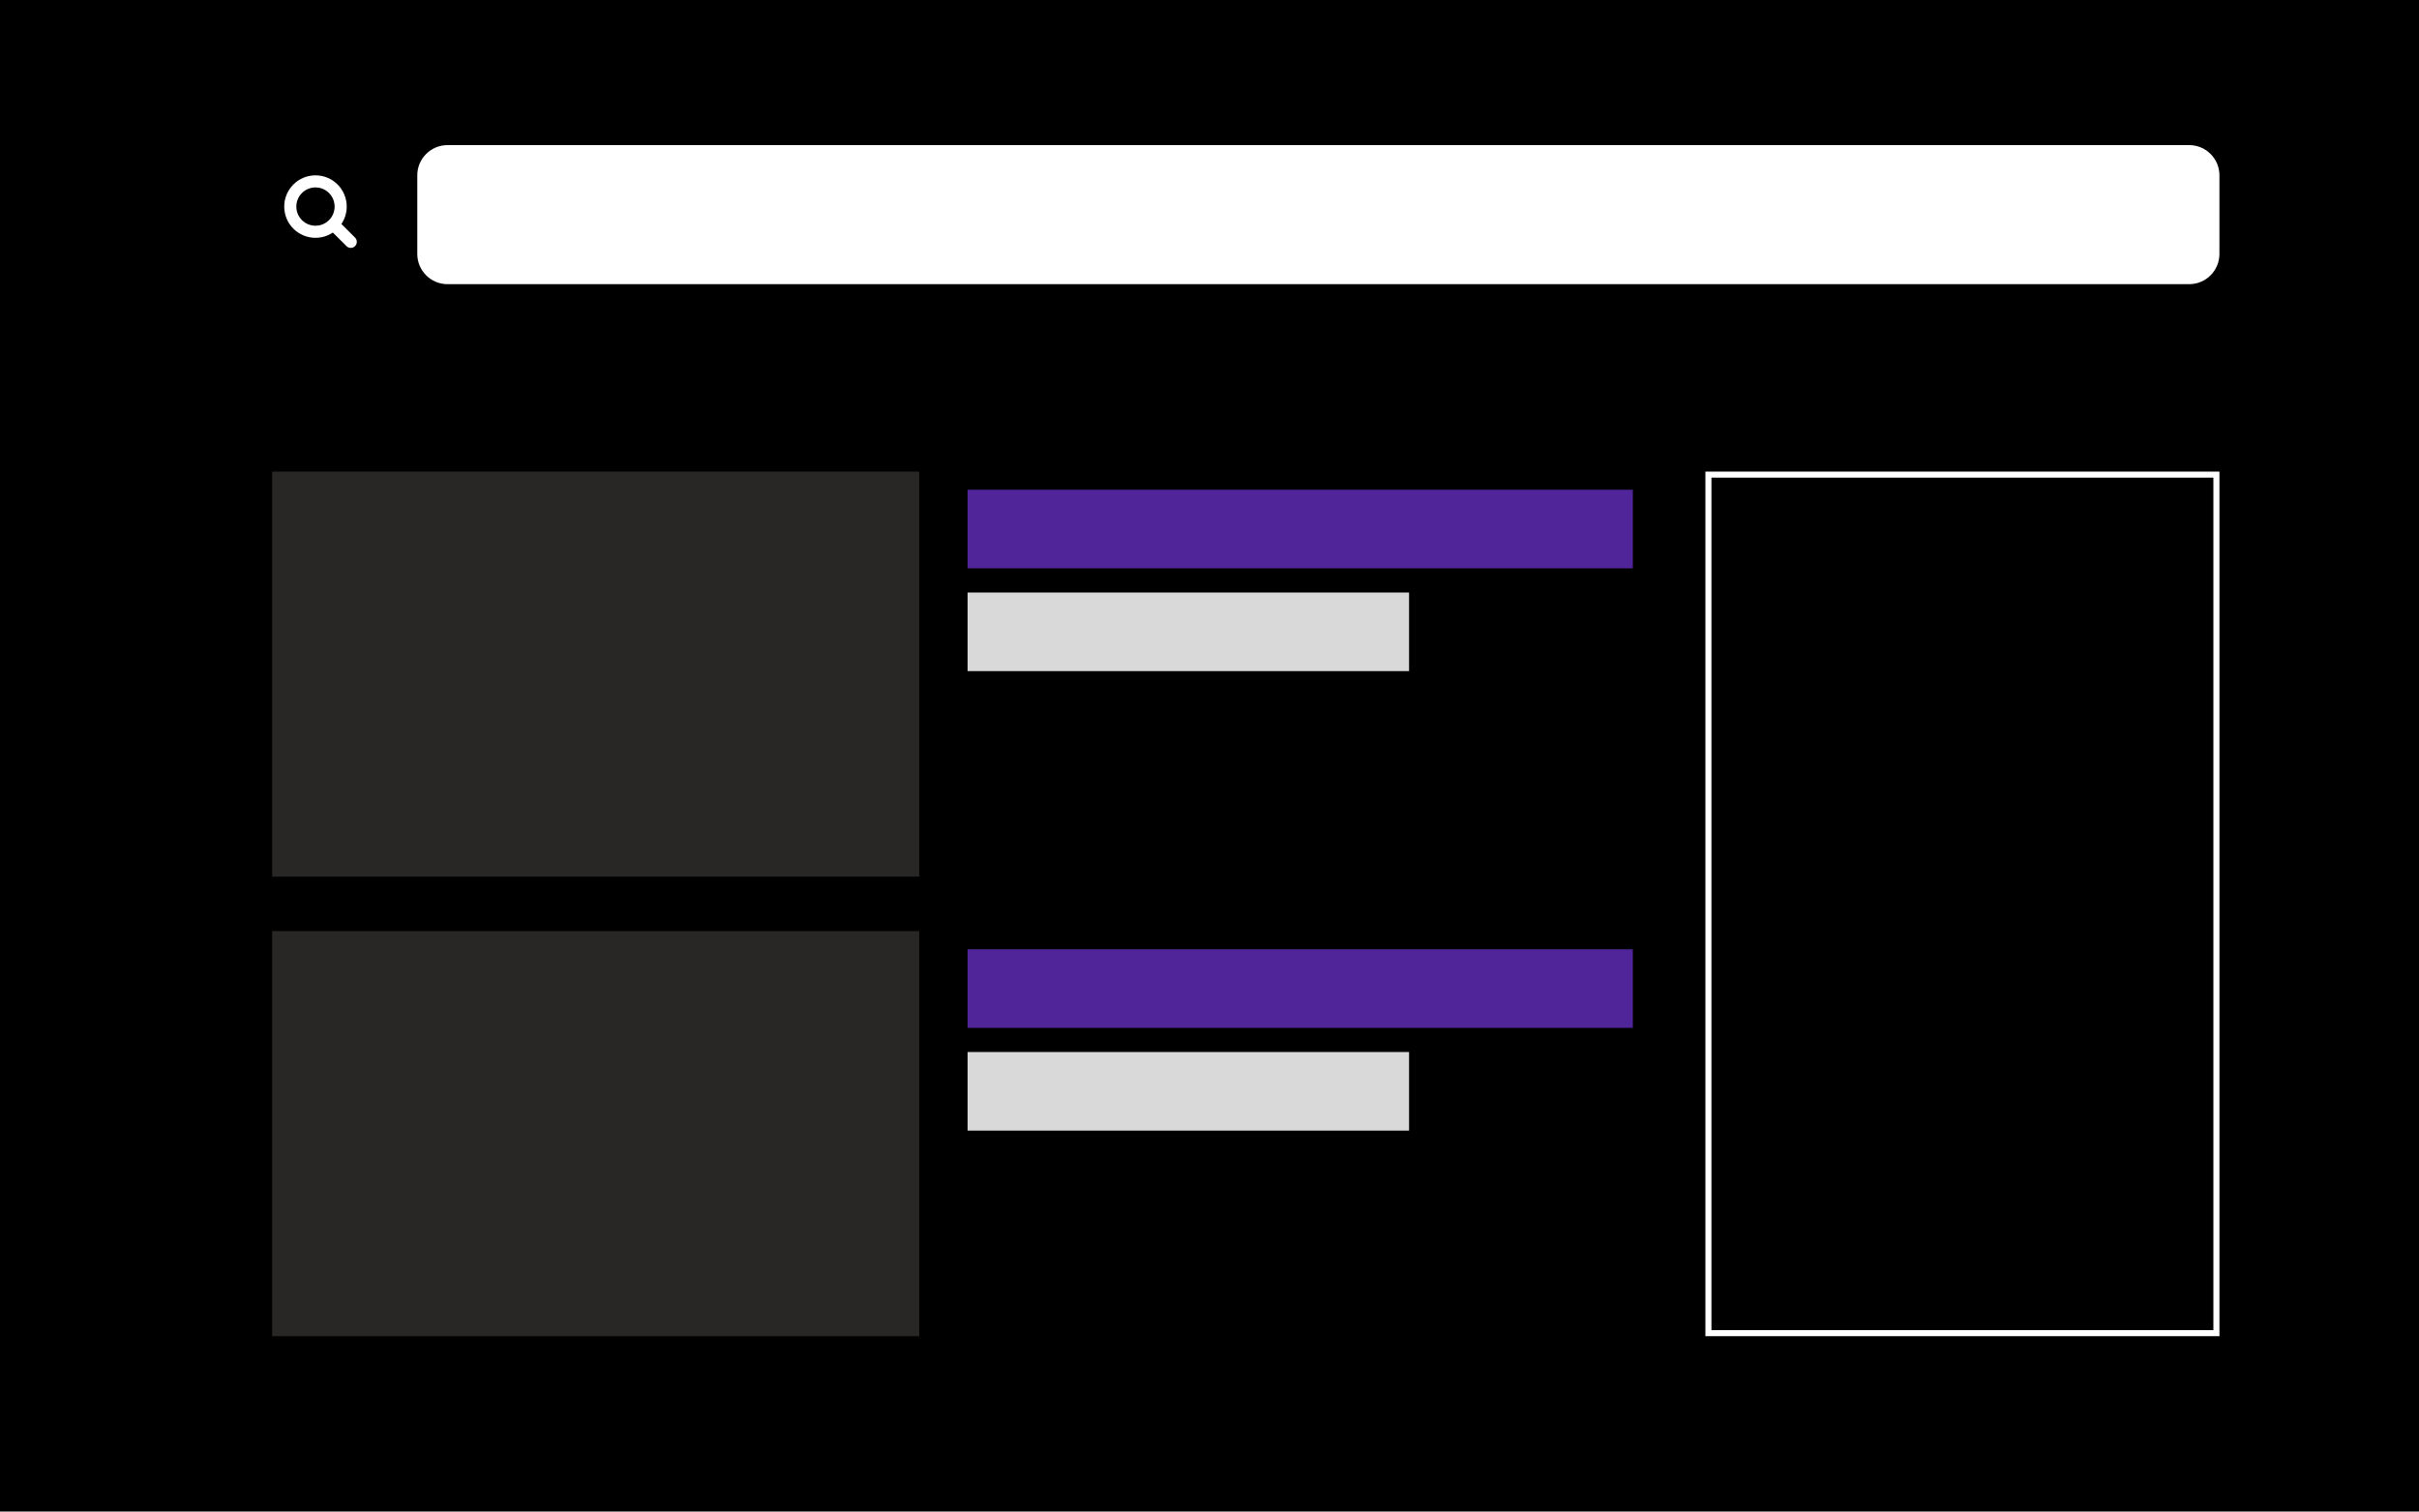
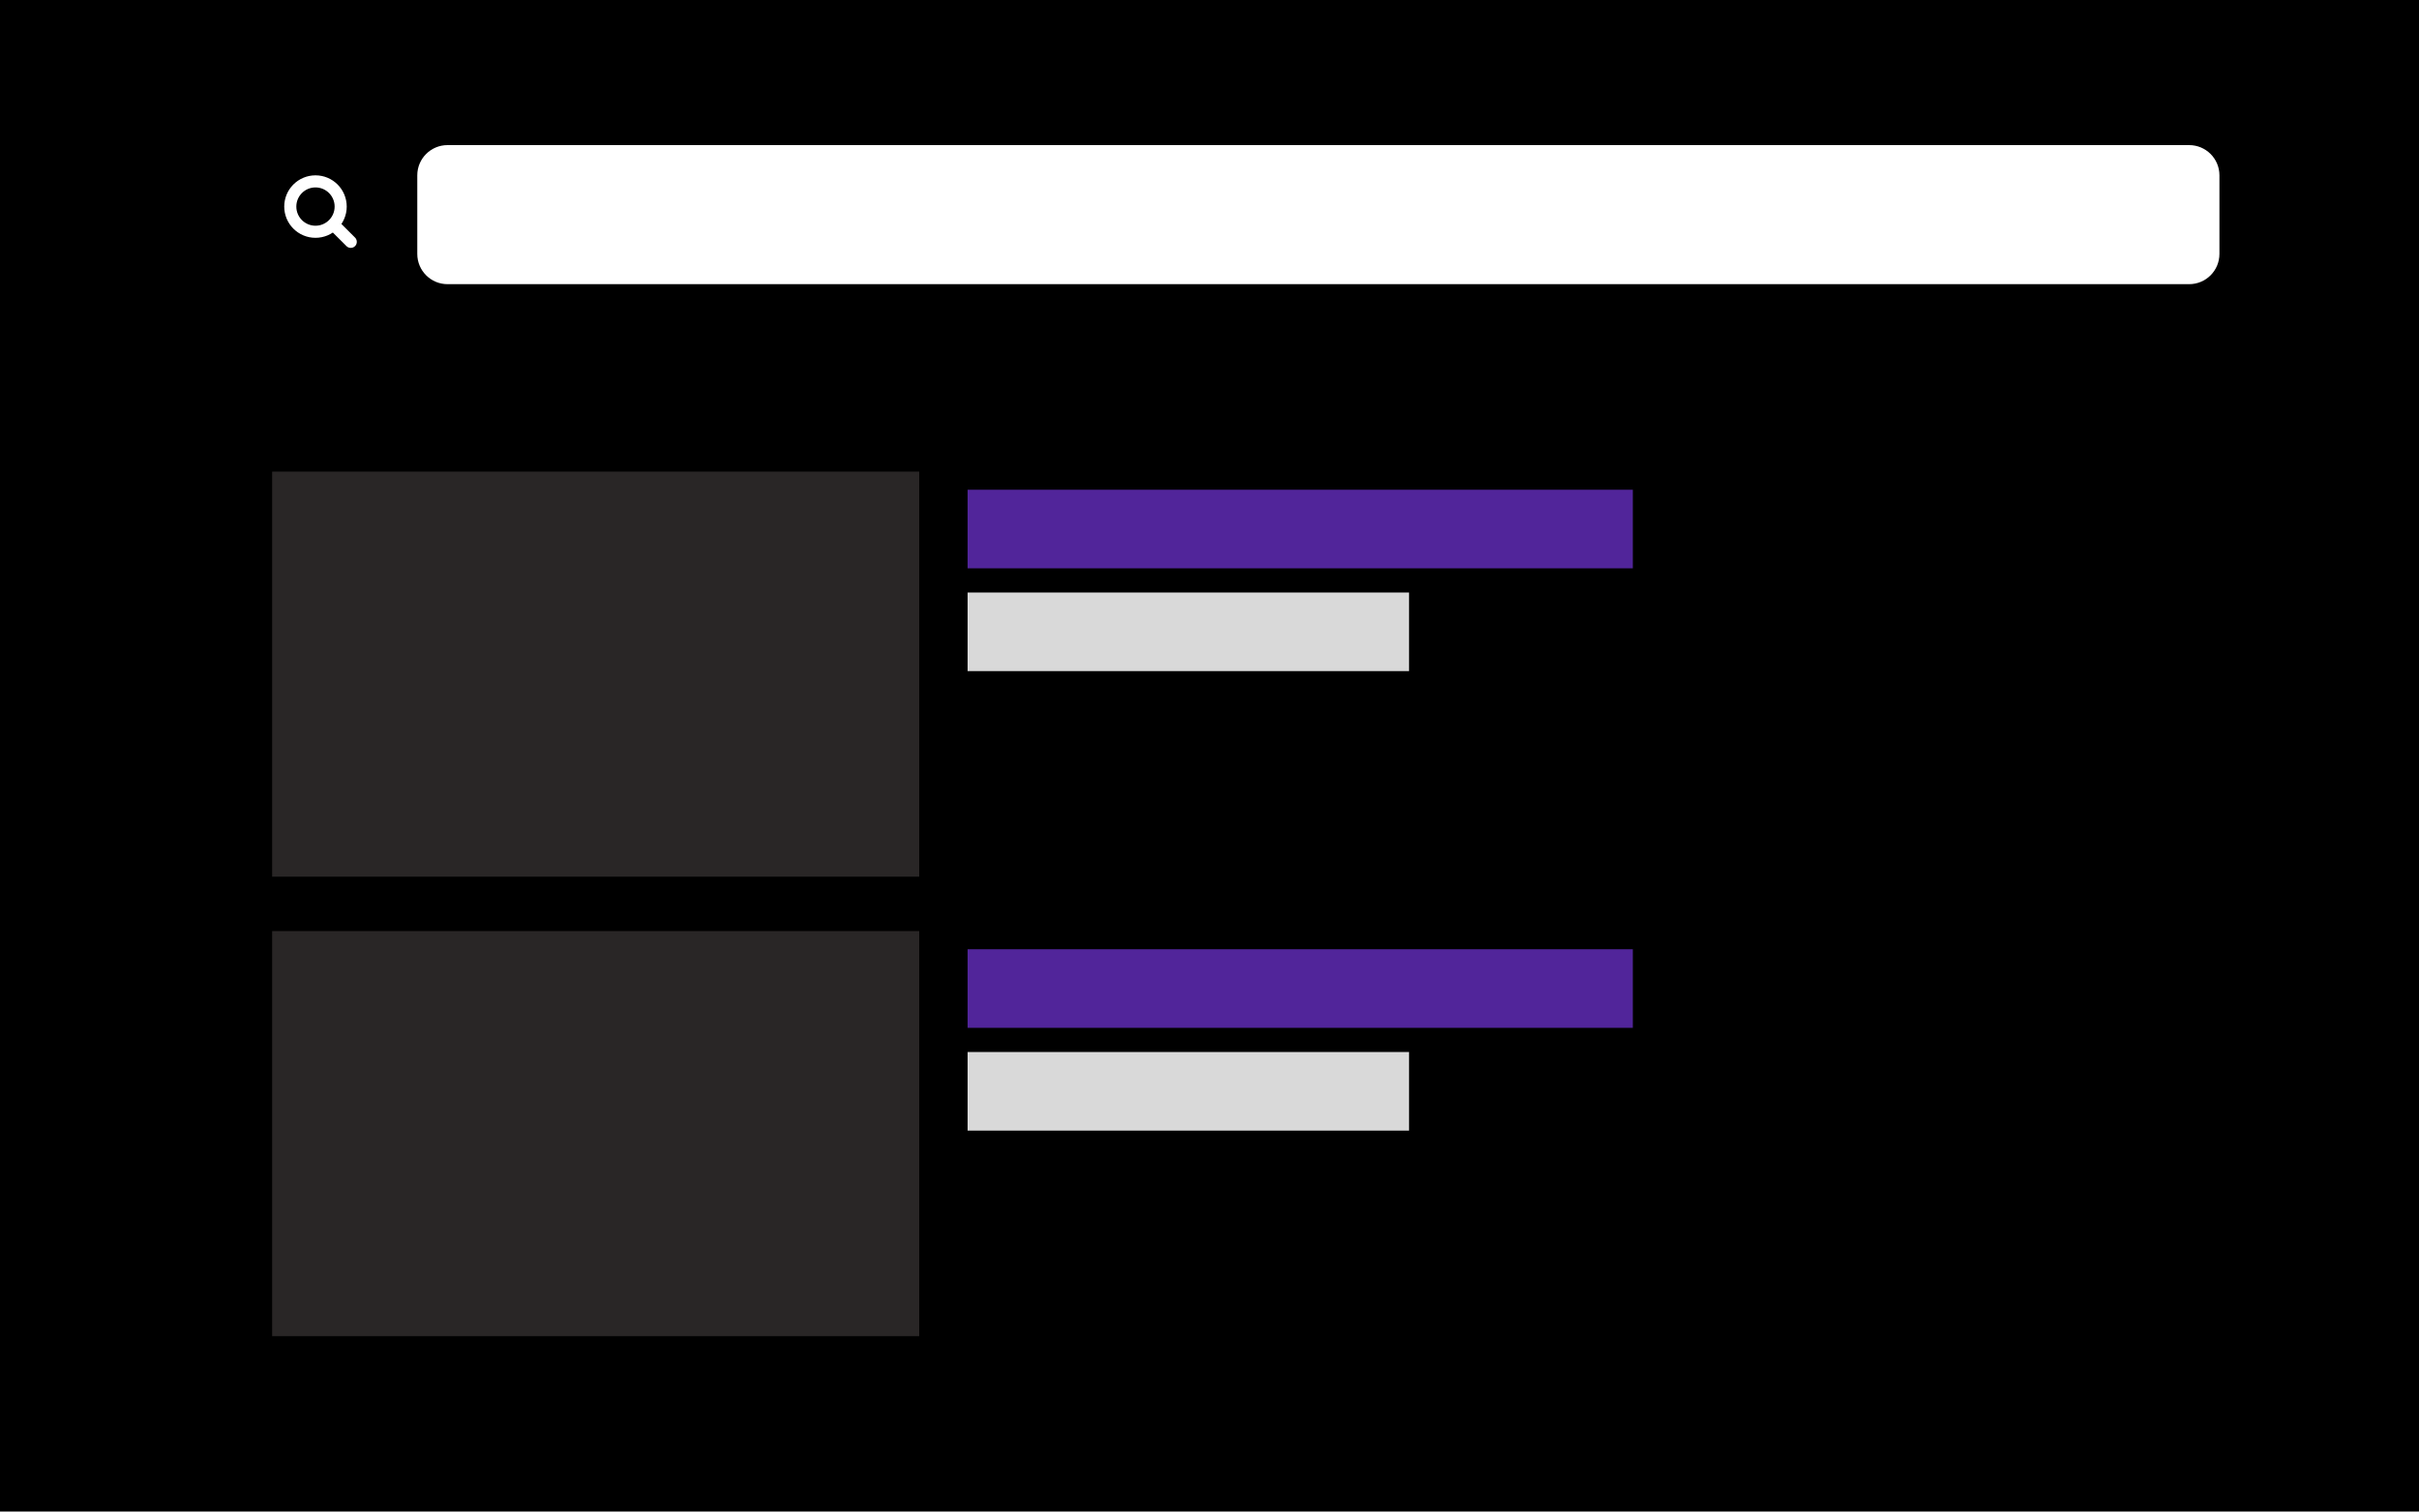
<svg xmlns="http://www.w3.org/2000/svg" width="400" height="250" viewBox="0 0 400 250" fill="none">
  <rect width="400" height="250" fill="black" />
  <rect x="69" y="24" width="298" height="23" rx="5" fill="white" />
-   <rect x="282.5" y="78.5" width="84" height="142" fill="black" stroke="white" />
+   <rect x="282.5" y="78.5" width="84" height="142" fill="black" />
  <rect x="160" y="81" width="110" height="13" fill="#51259A" />
  <rect x="160" y="157" width="110" height="13" fill="#51259A" />
  <rect x="160" y="98" width="73" height="13" fill="#D9D9D9" />
  <rect x="160" y="174" width="73" height="13" fill="#D9D9D9" />
  <rect x="45" y="78" width="107" height="67" fill="#292626" />
  <rect x="45" y="154" width="107" height="67" fill="#292626" />
  <path d="M55.109 37.117L58 40M56.333 34.167C56.333 36.468 54.468 38.333 52.167 38.333C49.865 38.333 48 36.468 48 34.167C48 31.866 49.865 30 52.167 30C54.468 30 56.333 31.866 56.333 34.167Z" stroke="white" stroke-width="2" stroke-linecap="round" stroke-linejoin="round" />
</svg>
